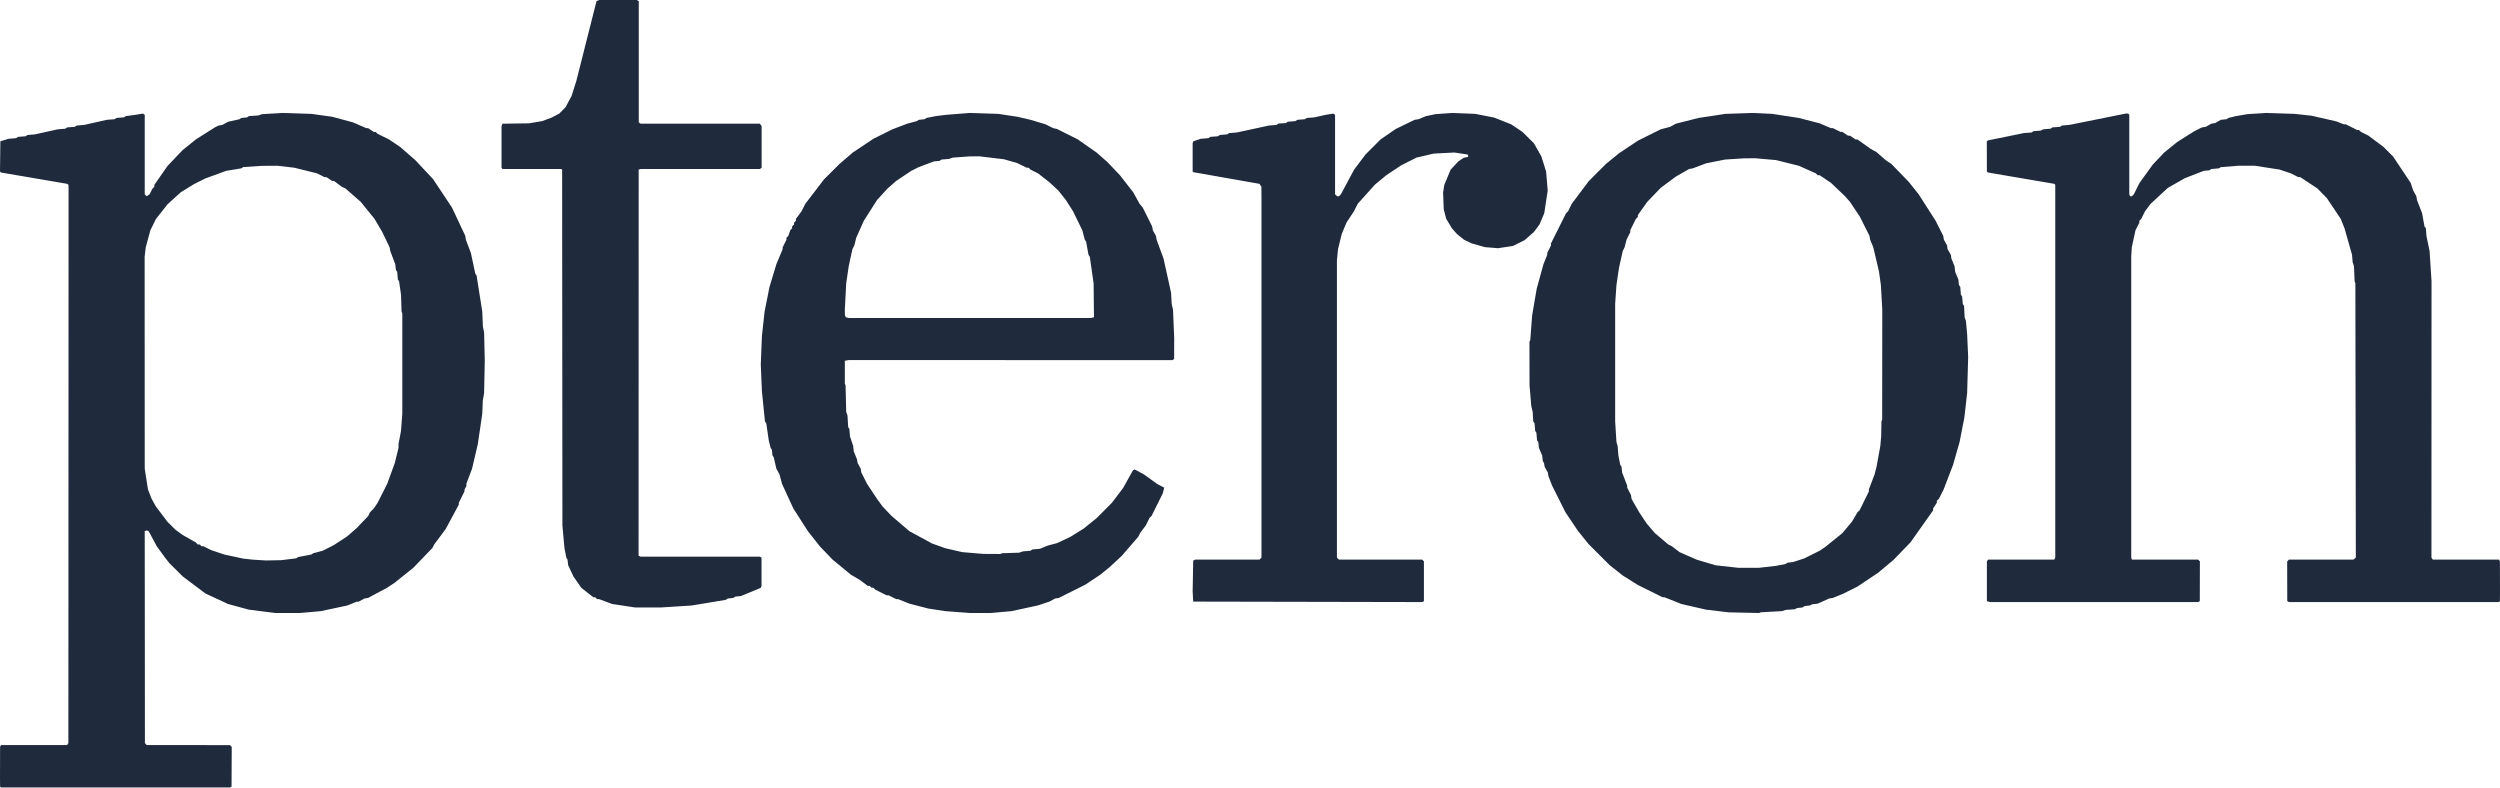
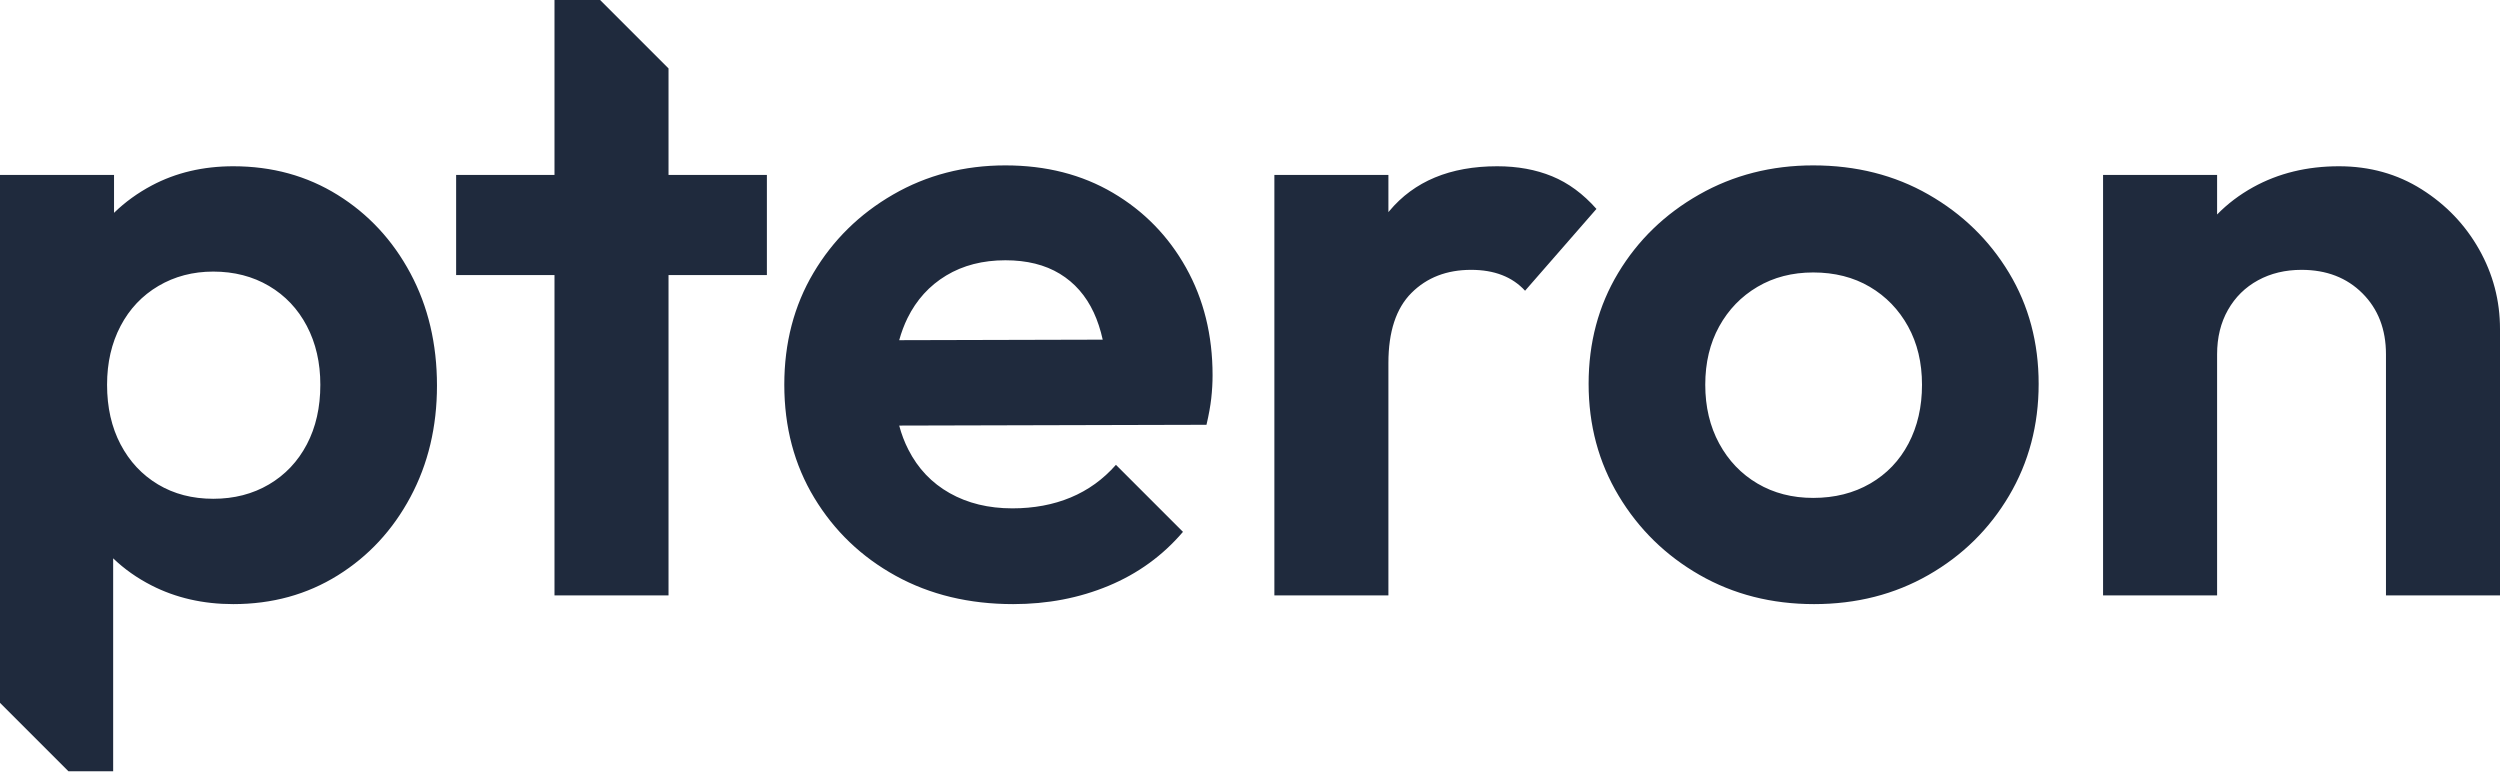
- <svg xmlns="http://www.w3.org/2000/svg" viewBox="-1349.1 -649.8 2698.2 849.9" width="2698.2" height="849.9">
-   <path fill="#1F2A3D" fill-rule="evenodd" d="M-705.3 -648.5L-702.6 -649.8 -661.8 -649.8 -659.7 -648.5 -659.7 -517.7 -657.7 -516.3 -529 -516.3 -527.1 -513.7 -527.1 -468.7 -529 -467.4 -657.7 -467.4 -659.8 -466.7 -659.9 -50 -657.7 -49 -529 -49 -527.2 -48 -527.2 -17.3 -528.1 -15.3 -549.4 -6.5 -555.6 -5.9 -557.6 -4.5 -563.7 -3.8 -565.8 -2.4 -602.5 3.7 -635.2 5.8 -663.8 5.8 -688.3 2.1 -702.6 -3.2 -704.7 -3.2 -706.7 -5.2 -708.7 -5.2 -721.6 -15.3 -730.2 -27.6 -735.9 -39.8 -736.6 -45.9 -737.9 -48 -739.9 -58.2 -742.1 -82.7 -742.4 -466.7 -743.5 -467.4 -806.8 -467.4 -807.8 -468.7 -807.8 -513.7 -806.8 -516.3 -778.2 -516.7 -763.9 -519.1 -753.7 -522.9 -745.5 -527.2 -738.7 -534.1 -732.2 -546.3 -727 -562.7ZM-1202.9 -525.9L-1194.9 -527.2 -1192.9 -525.9 -1192.9 -440.1 -1190.8 -438 -1187.7 -440.1 -1184.6 -446.1 -1182.5 -448.3 -1182.5 -450.3 -1168.3 -470.7 -1152 -487.8 -1137.6 -499.4 -1117.2 -512.3 -1113.2 -514.3 -1109.1 -515 -1102.9 -518.4 -1090.7 -521.1 -1088.6 -522.5 -1082.5 -523.1 -1080.5 -524.5 -1070.3 -525.2 -1066.2 -526.6 -1043.7 -527.9 -1013.1 -526.9 -990.6 -523.8 -968.1 -517.7 -953.8 -511.5 -951.8 -511.5 -945.7 -507.4 -943.6 -507.4 -941.6 -505.4 -929.4 -499.4 -917.2 -491.2 -900.8 -476.9 -881.7 -456.5 -861.3 -425.8 -846.9 -395.2 -846.3 -391.1 -840.9 -376.8 -836.1 -354.4 -834.7 -352.3 -828.6 -313.5 -827.9 -297.2 -826.6 -291 -825.9 -260.4 -826.6 -225.7 -828 -217.5 -828.6 -203.2 -833.4 -170.5 -839.6 -144 -845.8 -127.6 -845.6 -125.6 -847.7 -121.5 -847.8 -119.5 -853.9 -107.2 -853.9 -105.2 -868.1 -78.8 -880.4 -62.3 -882.4 -58.4 -902.8 -37.2 -923.2 -20.8 -931.6 -15.3 -951.8 -4.5 -955.9 -3.8 -962 -0.4 -964.1 -0.4 -974.3 3.7 -1002.9 9.8 -1025.3 11.8 -1051.9 11.8 -1080.5 8.2 -1102.9 2.1 -1127.3 -9.2 -1151.8 -27.6 -1166.3 -42 -1171 -48 -1179.9 -60.2 -1188.7 -76.6 -1190.8 -77.3 -1192.9 -76.6 -1192.7 152.2 -1190.8 154.3 -1100.9 154.4 -1099 156.3 -1099.2 199.2 -1100.9 200.1 -1348 200.1 -1349 199.2 -1349.1 189 -1349 156.3 -1348 154.3 -1276.6 154.3 -1275.3 152.2 -1275.1 -446.3 -1275.2 -450.3 -1276.6 -451.4 -1348 -463.6 -1349.1 -464.6 -1348.7 -497.3 -1339.9 -500 -1331.7 -500.7 -1329.7 -502.1 -1321.5 -502.7 -1319.4 -504.1 -1311.3 -504.8 -1286.8 -510.2 -1278.6 -510.9 -1276.6 -512.3 -1268.4 -512.9 -1266.3 -514.3 -1258.2 -515 -1233.7 -520.5 -1225.5 -521.1 -1223.4 -522.5 -1215.3 -523.2 -1213.2 -524.5ZM-327.8 -525.9L-302.3 -527.9 -271.7 -526.9 -251.2 -523.8 -236.9 -520.5 -220.6 -515.6 -212.4 -511.5 -208.3 -510.6 -185.9 -499.4 -165.5 -485.1 -153.9 -474.9 -140.3 -460.6 -126 -442.2 -119.2 -429.9 -115.8 -425.8 -105.6 -405.4 -104.9 -401.3 -101.5 -395.2 -100.8 -391.1 -93.3 -370.7 -85.2 -333.9 -84.5 -321.7 -83.1 -315.5 -81.8 -284.9 -81.9 -262.4 -83.7 -261.1 -433 -261.2 -437.3 -260.4 -437.3 -235.9 -436.5 -233.8 -435.8 -205.2 -434.4 -201.2 -433.7 -188.9 -432.4 -186.9 -431.7 -178.7 -428.3 -168.5 -427.6 -162.4 -424.2 -154.2 -423.5 -150.1 -420.2 -144 -419.5 -139.9 -413.3 -127.6 -402.5 -111.3 -396.5 -103.1 -386.8 -92.9 -367.6 -76.5 -343.1 -63.2 -328.8 -58.1 -310.5 -53.9 -288 -52 -269.6 -51.9 -267.6 -52.7 -249.2 -53.3 -245.1 -54.7 -236.9 -55.4 -234.9 -56.8 -226.7 -57.5 -218.5 -60.9 -208.3 -63.6 -194 -70.3 -179.7 -79.2 -165.4 -90.7 -149 -107.2 -136.7 -123.5 -126.5 -141.9 -124.6 -143.2 -114.5 -137.8 -100.1 -127.4 -92.6 -123.5 -94.1 -117.4 -106.2 -93.1 -108.4 -90.9 -112.5 -82.7 -118.6 -74.5 -120.5 -70.6 -138.3 -50 -151.4 -37.8 -161.5 -29.6 -177.7 -18.8 -206.3 -4.5 -210.4 -3.8 -216.5 -0.5 -228.8 3.6 -257.4 9.8 -279.8 11.8 -302.3 11.8 -328.8 9.8 -347.2 7 -367.6 1.7 -379.9 -3.2 -381.9 -3.2 -390.1 -7.3 -392.2 -7.3 -404.4 -13.4 -406.5 -15.5 -408.5 -15.5 -410.5 -17.5 -412.6 -17.5 -420.8 -23.7 -430.8 -29.6 -450.6 -45.9 -464.3 -60.2 -477.2 -76.6 -492.9 -101.1 -505.1 -127.6 -507.8 -137.8 -511.2 -144 -514 -156.2 -515.4 -158.3 -516 -164.4 -517.4 -166.4 -519.4 -174.6 -522.1 -193 -523.5 -195 -526.8 -227.7 -528 -256.3 -526.8 -286.9 -523.9 -313.5 -518.6 -340.1 -511.2 -364.6 -504.4 -380.9 -504.4 -382.9 -500.3 -391.1 -500.3 -393.2 -498.3 -395.2 -496.2 -401.3 -494.2 -403.4 -494.2 -405.4 -492.1 -407.5 -492.1 -409.5 -490.1 -411.5 -490.1 -413.6 -484 -421.8 -479.9 -429.9 -459.6 -456.4 -443.1 -472.8 -428.8 -485.1 -406.5 -500 -386 -510.2 -369.7 -516.4 -359.5 -519.1 -357.4 -520.5 -351.3 -521.1 -349.3 -522.5 -339.1 -524.5ZM81.8 -525.9L89.9 -527.2 91.8 -525.9 91.8 -440.1 94 -438 96 -438 98.1 -440.1 112.3 -466.6 124.6 -483 141 -499.4 157.3 -510.6 177.7 -520.5 181.8 -521.1 190 -524.5 200.2 -526.6 218.5 -527.9 243.1 -526.9 263.5 -522.9 281.9 -515.6 294 -507.5 306.4 -495.2 314.5 -480.9 319.6 -464.6 321.3 -444.2 317.6 -419.7 312.5 -407.6 306.4 -399.4 296.2 -390.5 283.9 -384.4 267.6 -381.9 253.3 -383.1 239 -387.2 230.9 -391.1 223.4 -397.2 217.9 -403.4 211.8 -413.6 209.1 -423.8 208.4 -442.2 209.7 -450.3 216.5 -466.6 224.7 -475.5 230.8 -479.6 234.9 -480.3 235.6 -481 235 -483 220.6 -485.2 198.1 -484 179.7 -479.7 163.4 -471.5 147.1 -460.7 134.8 -450.5 116.3 -429.9 112.2 -421.8 104.1 -409.5 99 -397.2 95 -380.9 93.8 -368.6 93.8 -48 96 -45.8 185.9 -45.8 187.7 -43.9 187.7 -1 185.9 0 -61.3 -0.5 -61.9 -11.2 -61.3 -44.7 -59.2 -45.8 10.2 -45.8 12.4 -48 12.4 -434 12.3 -448.3 10.2 -451.4 -61.3 -464 -61.9 -464.6 -61.9 -495.3 -61.2 -497.3 -53.1 -500 -44.9 -500.7 -42.9 -502.1 -34.7 -502.7 -32.7 -504.1 -24.5 -504.8 -22.5 -506.2 -14.3 -506.8 20.4 -514.3 28.6 -515 30.6 -516.4 38.8 -517 40.8 -518.4 49 -519.1 51.1 -520.5 59.2 -521.1 61.3 -522.5 69.4 -523.1ZM506.7 -525.9L512.7 -526.9 543.3 -527.9 563.7 -526.9 592.3 -522.5 614.8 -516.7 627 -511.5 629.1 -511.5 637.3 -507.5 639.3 -507.5 645.4 -503.4 647.5 -503.4 653.6 -499.3 655.6 -499.3 669.9 -489.1 676.1 -485.7 686.3 -476.8 692.3 -472.8 710.8 -453.7 721.7 -440.1 740 -411.5 748.2 -395.2 748.9 -391.1 752.3 -385 752.9 -380.9 756.4 -374.8 757 -370.7 760.4 -362.5 761.1 -356.4 764.5 -348.2 765.2 -342.1 766.6 -340.1 767.2 -331.9 768.6 -329.8 769.3 -321.7 770.7 -319.6 771.3 -307.4 772.7 -303.3 774 -289 775.1 -264.5 774 -225.7 771 -199.1 765.8 -172.6 758.8 -148.1 748.6 -121.5 743.5 -111.4 741.3 -109.3 741.3 -107.2 737.3 -101.1 737.3 -99 712.8 -64.4 694.4 -45.4 677.9 -31.6 663.8 -22.2 655.6 -16.7 639.3 -8.6 629.1 -4.5 625 -3.8 612.7 1.7 606.6 2.4 604.6 3.6 598.4 4.4 596.4 5.8 590.3 6.5 588.2 7.7 578 8.5 573.9 9.8 551.5 11 549.4 11.8 516.7 11.1 492.2 8.2 465.7 2.1 447.3 -5.2 445.3 -5.2 418.7 -18.4 402.4 -28.6 388.2 -39.8 365.6 -62.4 354.1 -76.6 340.4 -97 326.1 -125.6 322.1 -135.8 321.4 -139.9 318 -146 317.3 -150.1 316 -152.1 315.3 -158.3 311.8 -166.4 311.2 -172.6 309.8 -174.6 309.1 -182.8 307.8 -184.8 307.1 -193 305.7 -195 305.1 -205.2 303.6 -211.4 301.7 -233.8 301.6 -280.8 302.5 -282.9 304.5 -309.4 309.4 -338 316.7 -364.6 320.8 -374.8 320.8 -376.8 324.9 -385 324.8 -387 341.1 -419.6 343.3 -421.8 347.3 -429.9 365.6 -454.3 384.1 -472.8 398.3 -484.4 418.7 -498 443.2 -510.2 453.4 -512.9 459.6 -516.3 484.1 -522.5ZM938.6 -525.9L945.7 -527.3 947.7 -527.2 949 -525.9 949 -440.1 949.8 -438 951.8 -438 953.9 -440.1 960 -452.3 974.3 -472.1 986.6 -485.1 1000.8 -496.6 1019.2 -508.2 1027.4 -512.3 1031.5 -512.9 1037.6 -516.3 1041.7 -517 1047.8 -520.5 1053.9 -521.1 1056 -522.5 1064.1 -524.5 1076.4 -526.6 1096.8 -527.9 1127.5 -526.9 1145.8 -524.9 1172.4 -518.8 1180.6 -515.6 1182.6 -515.7 1194.9 -509.5 1196.9 -509.5 1198.9 -507.5 1207 -503.5 1223.4 -491.2 1233.7 -480.9 1252.7 -452.4 1255.4 -444.2 1258.8 -438.1 1259.5 -434 1265 -419.7 1267.6 -405.4 1269.1 -403.4 1269.7 -395.2 1273.1 -378.9 1275.2 -346.2 1275.1 -48 1276.6 -45.8 1348 -45.8 1349 -43.9 1349.1 -11.2 1349 -1 1348 0 1121.3 0 1119.5 -1 1119.4 -43.9 1121.3 -45.8 1190.8 -45.8 1193.5 -48 1193 -344.1 1192.2 -346.2 1191.5 -362.5 1190.1 -366.6 1189.4 -374.8 1181.3 -403.4 1177.2 -413.6 1162.2 -436 1152 -446.4 1133.6 -458.6 1131.5 -458.6 1123.4 -462.7 1111.1 -466.8 1084.6 -470.9 1066.2 -470.9 1047.8 -469.4 1045.8 -468.1 1037.6 -467.4 1035.5 -466 1029.4 -465.4 1009 -457.5 990.6 -447 972.1 -429.9 966 -421.8 961.9 -413.6 959.9 -411.5 959.9 -409.5 955.7 -401.3 951.7 -382.9 951.1 -372.7 951.1 -48 951.8 -45.8 1023.3 -45.8 1025.2 -43.9 1025.1 -1 1023.3 0 843.5 0 798.6 0 795.3 -1 795.3 -43.9 796.6 -45.8 868.1 -45.8 869.1 -48 869.1 -291 869.1 -450.3 868.1 -451.4 796.6 -463.6 795.3 -464.6 795.2 -497.3 796.6 -498.3 835.4 -506.2 843.5 -506.8 845.6 -508.2 853.8 -508.9 855.8 -510.2 864 -510.9 866 -512.3 874.2 -512.9 876.2 -514.3 884.4 -515ZM-320.7 -479.7L-324.8 -478.3 -332.9 -477.6 -335 -476.2 -341.1 -475.6 -357.4 -469.5 -365.6 -465.4 -381.9 -454.5 -391.2 -446.3 -402.5 -434 -416.8 -411.5 -425 -393.2 -427 -385 -429.1 -380.9 -433.1 -362.5 -435.8 -344.1 -437.3 -315.5 -437.2 -309.4 -436.2 -307.4 -433 -306.6 -171.6 -306.6 -168.4 -307.4 -168.8 -344.1 -172.9 -372.7 -174.3 -374.8 -176.9 -389.1 -178.3 -391.1 -181 -401.3 -191 -421.8 -198.8 -434 -206.9 -444.2 -216.5 -453.1 -228.8 -462.7 -236.8 -466.7 -239 -468.8 -241 -468.8 -251.2 -473.8 -265.5 -477.9 -292.1 -481.1 -302.4 -481ZM512.7 -477.6L492.2 -473.5 477.9 -468.1 473.9 -467.4 459.6 -459.2 443.2 -447 428.8 -432 418.6 -417.7 418.6 -415.6 416.5 -413.6 410.4 -401.3 410.5 -399.3 406.4 -391.1 404.3 -382.9 402.3 -378.9 398.2 -360.5 395.5 -342.1 394.1 -321.7 394.1 -195 395.5 -172.6 396.8 -168.5 397.6 -158.3 399.6 -148.1 401 -146 401.6 -139.9 407.1 -125.6 407.1 -123.5 411.2 -115.4 411.8 -111.3 420 -97 428.2 -84.7 436.9 -74.5 451.4 -62.2 455.4 -60.2 463.6 -53.9 482 -45.8 502.5 -39.7 527 -37 549.4 -37 567.8 -39.1 578 -41.1 580.1 -42.5 586.2 -43.2 598.4 -47.2 614.8 -55.4 620.9 -59.5 639.3 -74.4 649.7 -86.8 655.7 -97 657.9 -99 668 -119.5 667.9 -121.5 674.1 -137.8 676.2 -146 680.3 -168.5 681.2 -178.7 681.5 -195 682.3 -197.1 682.4 -315.5 680.9 -342.1 678.9 -356.4 672.7 -382.9 669.3 -391.1 668.6 -395.2 658.4 -415.6 647.5 -432 642.1 -438.1 627 -452.5 614.8 -460.7 612.7 -460.7 610.7 -462.7 592.3 -470.9 567.8 -477 545.3 -479 532.9 -478.9ZM-1086.6 -469.5L-1088.6 -468.1 -1105 -465.4 -1127.5 -457.2 -1139.7 -451.1 -1154 -442.3 -1168.3 -429.3 -1180.7 -413.6 -1186.8 -401.3 -1191.8 -382.9 -1193 -372.7 -1192.9 -144 -1189.4 -121.5 -1185.4 -111.3 -1180.8 -103.1 -1168.5 -86.8 -1160.1 -78.4 -1152 -72.4 -1137.7 -64.3 -1135.6 -62.1 -1133.6 -62.2 -1131.5 -60.2 -1129.5 -60.2 -1121.3 -56.1 -1107 -51.3 -1086.6 -46.9 -1076.4 -45.8 -1062.1 -44.9 -1045.8 -45.2 -1029.4 -47.2 -1027.4 -48.6 -1013.1 -51.3 -1011 -52.7 -1000.8 -55.4 -988.6 -61.6 -974.3 -71 -964.1 -79.9 -951.7 -92.9 -949.8 -96.9 -945.6 -101.1 -941.5 -107.2 -931.2 -127.6 -923 -150.1 -919 -166.4 -919 -170.5 -916.3 -184.8 -914.9 -203.2 -914.9 -311.5 -915.7 -313.5 -916.3 -331.9 -918.4 -346.2 -919.7 -348.2 -920.4 -356.4 -921.8 -358.4 -922.5 -364.6 -927.9 -378.9 -928.6 -382.9 -936.5 -399.3 -944.9 -413.6 -959.8 -432 -976.3 -446.4 -980.3 -448.3 -988.6 -454.5 -990.6 -454.5 -996.7 -458.6 -998.8 -458.6 -1006.9 -462.7 -1031.5 -468.8 -1049.8 -470.9 -1066.4 -470.8Z" />
+ <svg xmlns="http://www.w3.org/2000/svg" viewBox="-1436 -684 2872 886" width="2872" height="886">
+   <path fill="#1F2A3D" fill-rule="evenodd" d="M-1168 10Q-1101 10 -1048 -23Q-995 -56 -964.5 -113Q-934 -170 -934 -241Q-934 -313 -964.5 -370Q-995 -427 -1048 -460Q-1101 -493 -1168 -493Q-1220 -493 -1261.5 -471Q-1286 -458 -1305 -439.5L-1305 -483L-1436 -483L-1436 123.4L-1357.4 202L-1306 202L-1306 -42.6Q-1287 -24.3 -1262 -11.5Q-1220 10 -1168 10ZM648 10Q721 10 779.5 -23.5Q838 -57 872 -114.5Q906 -172 906 -243Q906 -314 872 -370.5Q838 -427 779.5 -460.5Q721 -494 647 -494Q575 -494 516 -460.5Q457 -427 423 -370.5Q389 -314 389 -243Q389 -172 423.5 -114.5Q458 -57 516.5 -23.5Q575 10 648 10ZM-272 10Q-213 10 -162.5 -11Q-112 -32 -77 -73L-154 -150Q-176 -125 -206 -112.5Q-236 -100 -273 -100Q-314 -100 -345 -117.5Q-376 -135 -392.5 -167.5Q-399.1 -180.4 -403 -195.1L-50 -196Q-46 -213 -44.5 -226.5Q-43 -240 -43 -253Q-43 -322 -73.5 -376.5Q-104 -431 -157.5 -462.5Q-211 -494 -281 -494Q-352 -494 -410 -460.5Q-468 -427 -501.5 -370.5Q-535 -314 -535 -242Q-535 -169 -500.5 -112Q-466 -55 -407 -22.5Q-348 10 -272 10ZM1305 0L1436 0L1436 -306Q1436 -355 1412 -397.5Q1388 -440 1346 -466.5Q1304 -493 1251 -493Q1196 -493 1152.5 -469Q1129 -456 1111 -437.6L1111 -483L980 -483L980 0L1111 0L1111 -277Q1111 -306 1123.5 -328Q1136 -350 1158 -362Q1180 -374 1208 -374Q1251 -374 1278 -347Q1305 -320 1305 -277ZM-799 0L-668 0L-668 -368L-555 -368L-555 -483L-668 -483L-668 -605.4L-746.6 -684L-799 -684L-799 -483L-912 -483L-912 -368L-799 -368ZM28 0L159 0L159 -267Q159 -321 185.5 -347.5Q212 -374 254 -374Q274 -374 289.5 -368Q305 -362 316 -350L398 -444Q375 -470 347 -481.5Q319 -493 284 -493Q203 -493 160 -441.5Q159.5 -440.9 159 -440.3L159 -483L28 -483ZM647 -112Q611 -112 583 -128.5Q555 -145 539 -174.5Q523 -204 523 -242Q523 -280 539 -309Q555 -338 583 -354.5Q611 -371 647 -371Q684 -371 712 -354.5Q740 -338 756 -309Q772 -280 772 -242Q772 -204 756.5 -174.5Q741 -145 712.5 -128.5Q684 -112 647 -112ZM-1191 -111Q-1227 -111 -1254.5 -127.5Q-1282 -144 -1297.5 -173.5Q-1313 -203 -1313 -242Q-1313 -280 -1297.5 -309.5Q-1282 -339 -1254 -355.5Q-1226 -372 -1191 -372Q-1155 -372 -1127 -355.5Q-1099 -339 -1083.5 -309.5Q-1068 -280 -1068 -242Q-1068 -203 -1083.5 -173.5Q-1099 -144 -1127 -127.5Q-1155 -111 -1191 -111ZM-403 -293.2Q-399.3 -306.6 -393.5 -318.5Q-378 -350 -349 -367.5Q-320 -385 -281 -385Q-244 -385 -218.5 -369.5Q-193 -354 -179.5 -325Q-173 -311 -169.2 -293.8Z" />
</svg>
